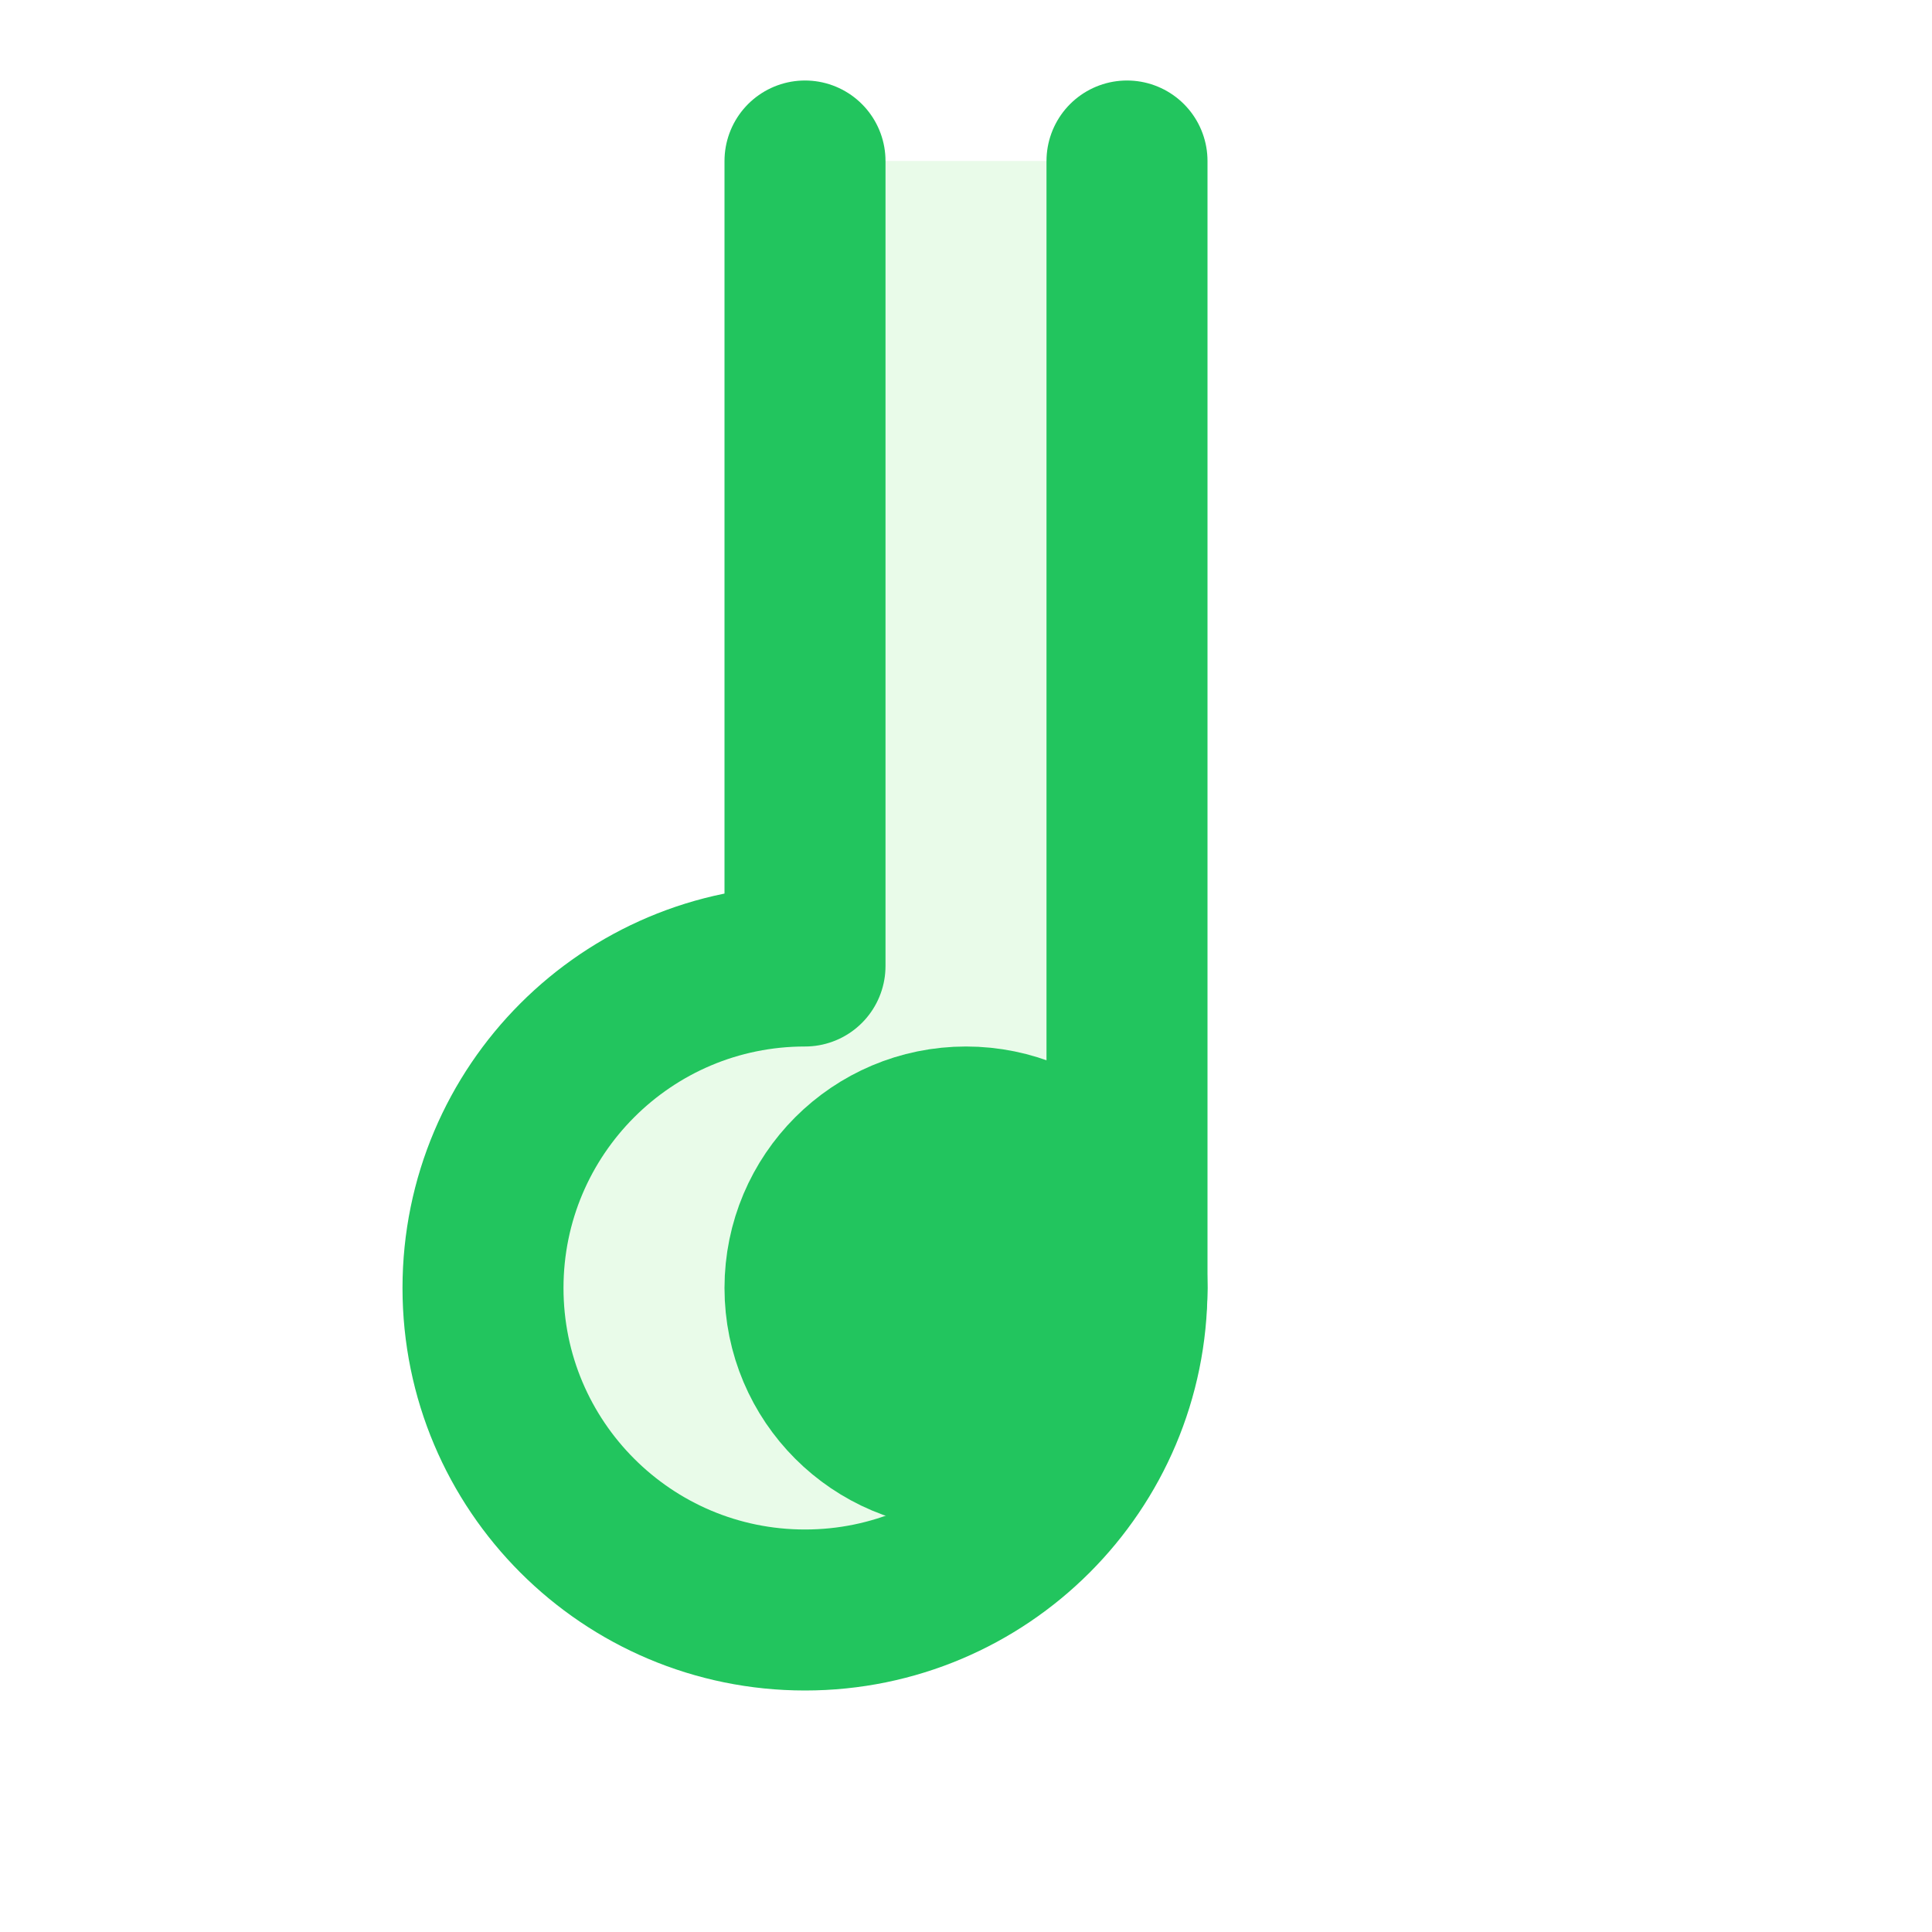
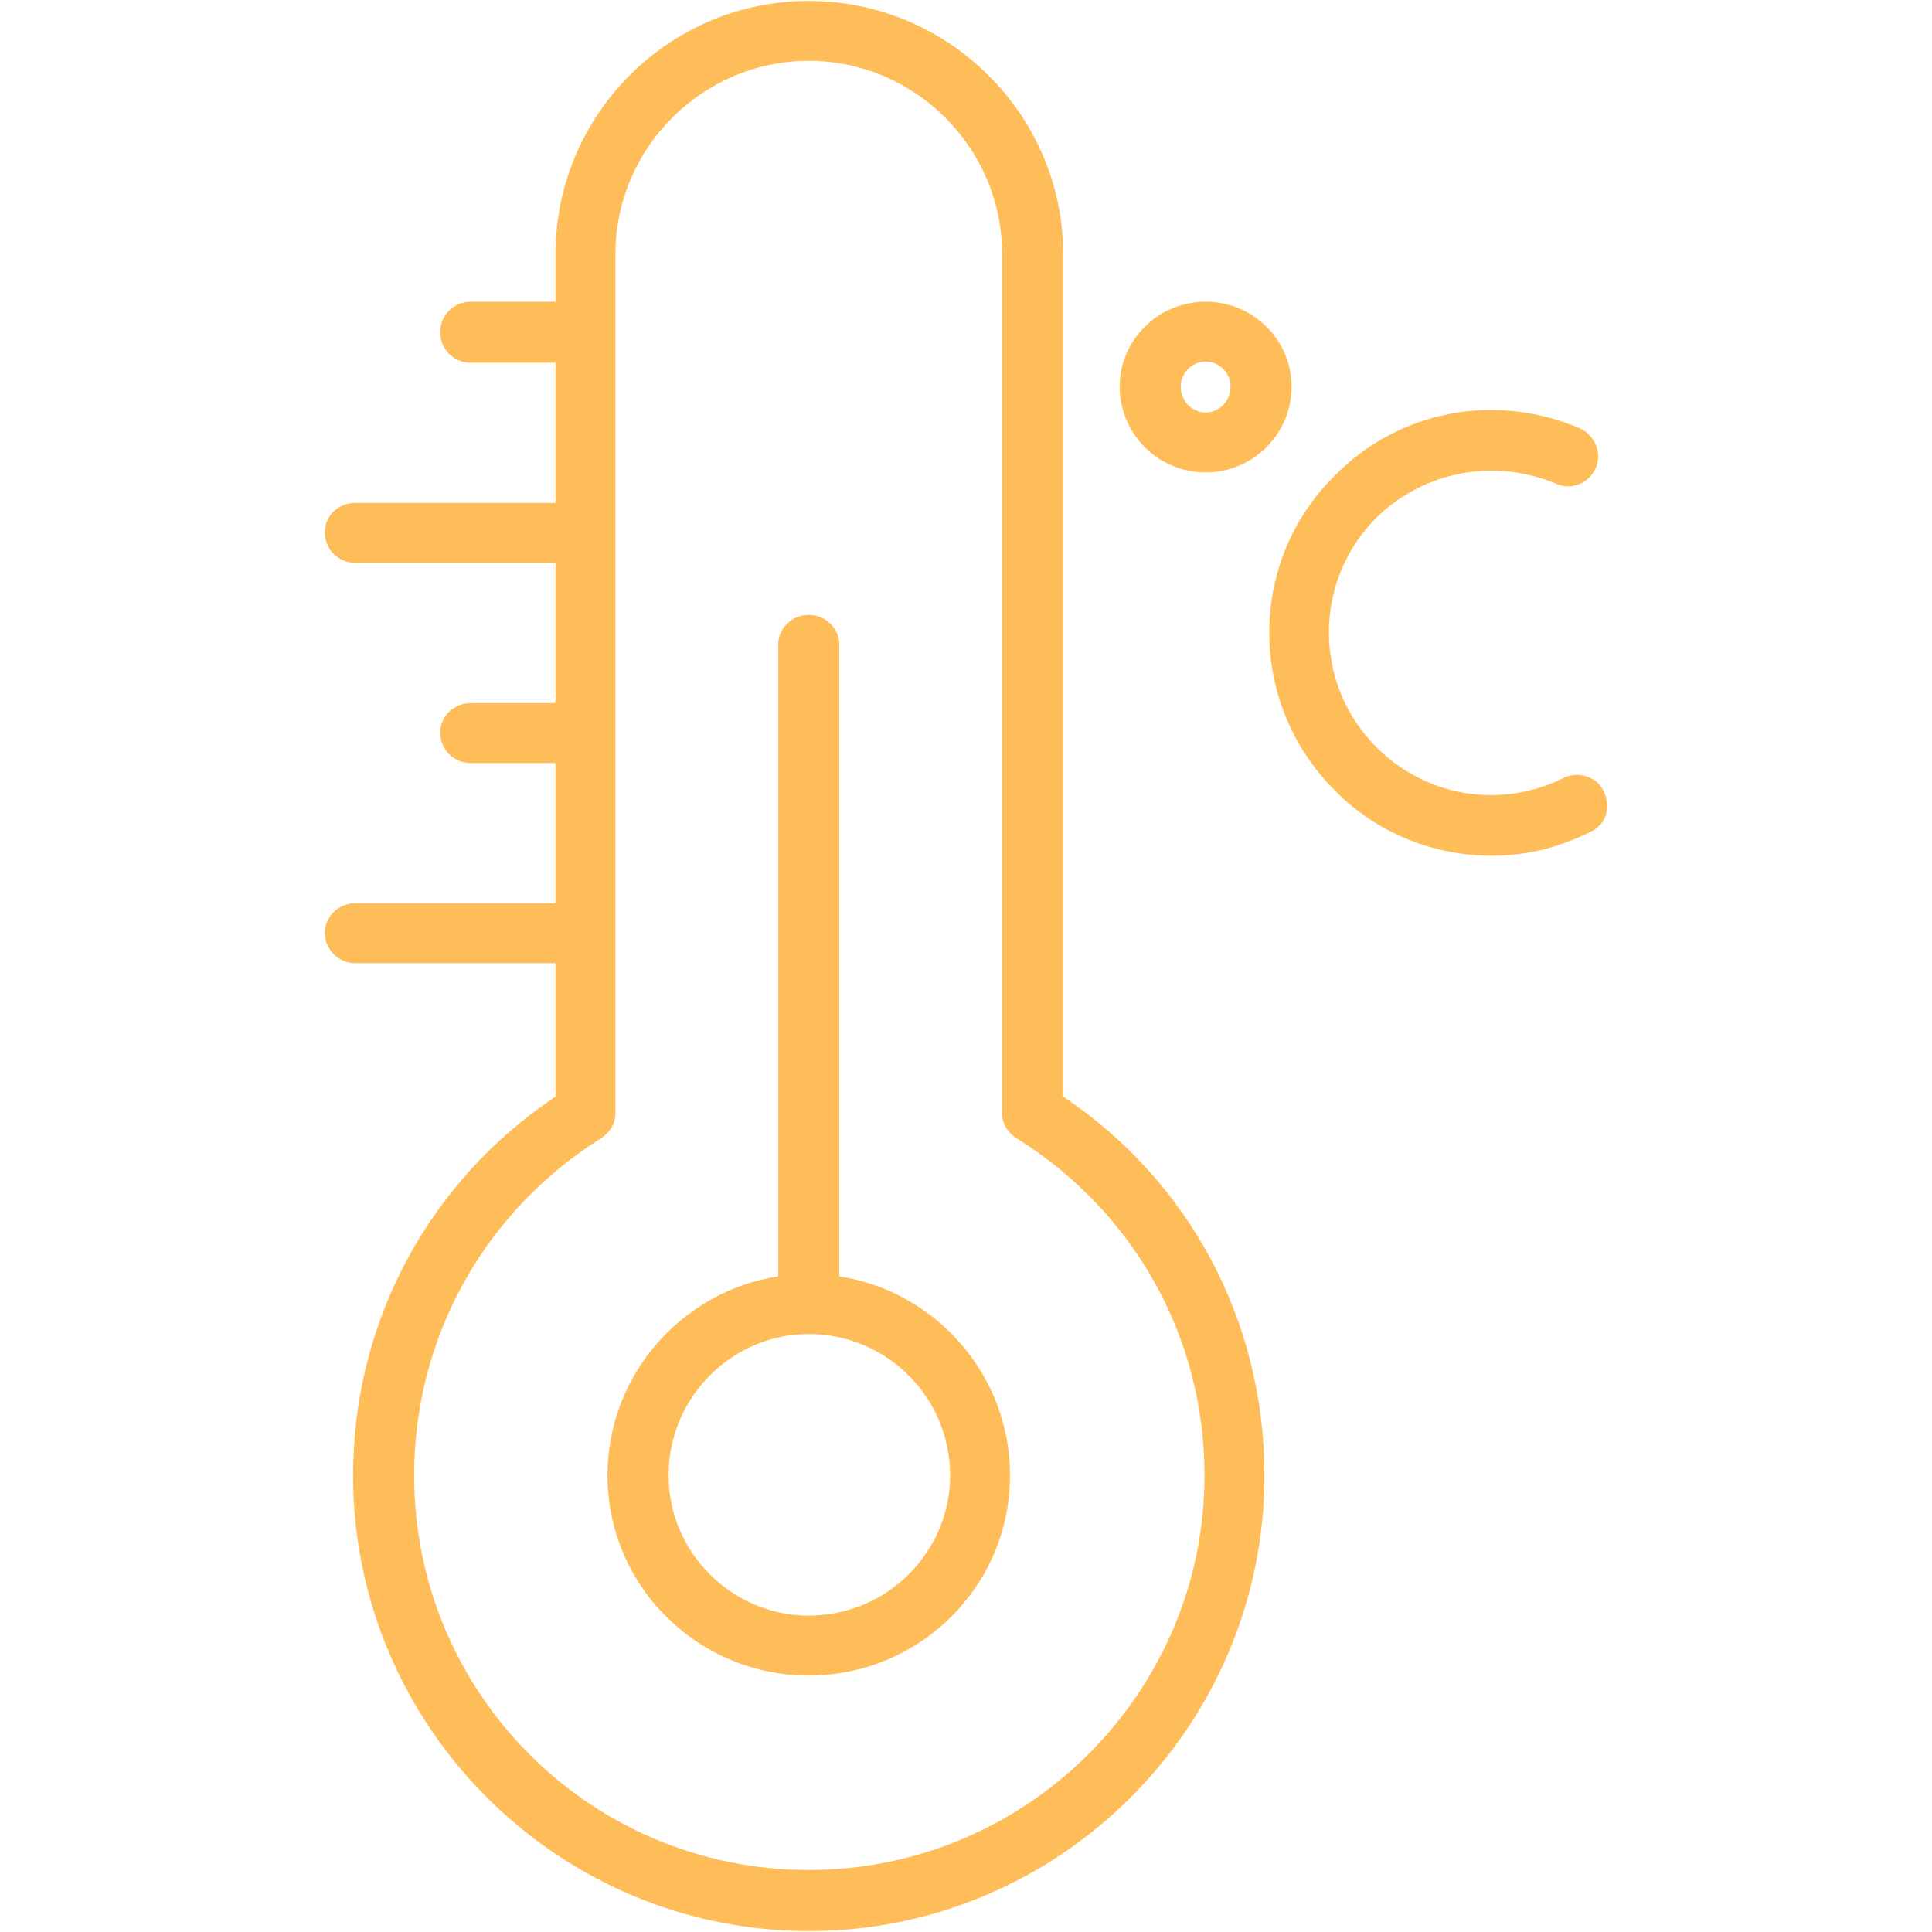
- <svg xmlns="http://www.w3.org/2000/svg" width="24" height="24" viewBox="0 0 24 24" fill="none" stroke="#22c55e" stroke-width="2" stroke-linecap="round" stroke-linejoin="round">
-   <path d="M10 2v10a4 4 0 1 0 4 4V2" fill="#e9fbe9" stroke="#22c55e" />
-   <circle cx="12" cy="16" r="2" fill="#22c55e" stroke="#22c55e" />
+ <svg xmlns="http://www.w3.org/2000/svg" width="500" zoomAndPan="magnify" viewBox="0 0 375 375" height="500" preserveAspectRatio="xMidYMid meet" version="1.0">
+   <defs>
+     <clipPath id="cb17f83869">
+       <path d="M 63.047 0 L 312 0 L 312 375 L 63.047 375 Z M 63.047 0 " clip-rule="nonzero" />
+     </clipPath>
+   </defs>
+   <g clip-path="url(#cb17f83869)">
+     <path fill="#ffbd59" d="M 289.543 166.102 C 278.352 166.102 267.16 161.711 259.039 153.371 C 242.137 136.473 242.137 109.039 259.039 92.359 C 271.547 79.629 290.203 76.117 306.664 83.141 C 309.516 84.457 311.055 87.969 309.738 90.82 C 308.418 93.895 304.906 95.211 302.055 93.895 C 289.984 88.848 276.375 91.48 267.16 100.477 C 254.867 112.77 254.867 132.742 267.16 145.031 C 276.816 154.688 291.301 157.102 303.59 150.957 C 306.445 149.641 309.957 150.738 311.273 153.59 C 312.809 156.664 311.711 160.176 308.641 161.492 C 302.492 164.566 296.129 166.102 289.543 166.102 Z M 156.98 374.82 C 108.258 374.82 68.535 335.098 68.535 286.375 C 68.535 256.523 83.238 229.309 107.82 212.848 L 107.82 186.953 L 68.973 186.953 C 65.68 186.953 63.047 184.316 63.047 181.027 C 63.047 177.953 65.68 175.32 68.973 175.32 L 107.82 175.32 L 107.82 148.105 L 91.359 148.105 C 88.066 148.105 85.434 145.469 85.434 142.18 C 85.434 139.105 88.066 136.473 91.359 136.473 L 107.82 136.473 L 107.82 109.258 L 68.973 109.258 C 65.68 109.258 63.047 106.625 63.047 103.332 C 63.047 100.039 65.68 97.625 68.973 97.625 L 107.82 97.625 L 107.82 70.41 L 91.359 70.41 C 88.066 70.41 85.434 67.777 85.434 64.484 C 85.434 61.191 88.066 58.559 91.359 58.559 L 107.82 58.559 L 107.82 49.34 C 107.82 22.344 129.766 0.18 156.98 0.18 C 184.195 0.18 206.363 22.344 206.363 49.34 L 206.363 212.848 C 230.945 229.309 245.43 256.523 245.43 286.375 C 245.43 335.098 205.707 374.82 156.98 374.82 Z M 156.98 11.809 C 136.352 11.809 119.453 28.711 119.453 49.34 L 119.453 216.141 C 119.453 218.117 118.355 219.871 116.598 220.969 C 93.992 235.234 80.387 259.598 80.387 286.375 C 80.387 328.73 114.625 362.969 156.98 362.969 C 199.34 362.969 233.797 328.512 233.797 286.375 C 233.797 259.598 220.191 235.234 197.367 220.969 C 195.609 219.871 194.512 218.117 194.512 216.141 L 194.512 49.34 C 194.512 28.711 177.613 11.809 156.98 11.809 Z M 156.98 325.219 C 135.473 325.219 117.914 307.883 117.914 286.375 C 117.914 266.84 132.402 250.598 151.055 247.746 L 151.055 125.059 C 151.055 121.988 153.691 119.352 156.98 119.352 C 160.273 119.352 162.906 121.988 162.906 125.059 L 162.906 247.746 C 181.562 250.598 196.047 266.84 196.047 286.375 C 196.047 307.883 178.492 325.219 156.98 325.219 Z M 156.98 258.938 C 142.059 258.938 129.766 271.23 129.766 286.375 C 129.766 301.297 142.059 313.59 156.98 313.59 C 172.125 313.59 184.418 301.297 184.418 286.375 C 184.418 271.23 172.125 258.938 156.98 258.938 Z M 234.02 91.699 C 224.801 91.699 217.336 84.238 217.336 75.02 C 217.336 66.02 224.801 58.559 234.02 58.559 C 243.234 58.559 250.699 66.02 250.699 75.02 C 250.699 84.238 243.234 91.699 234.02 91.699 Z M 234.02 70.191 C 231.383 70.191 229.188 72.387 229.188 75.02 C 229.188 77.871 231.383 80.066 234.02 80.066 C 236.652 80.066 238.848 77.871 238.848 75.02 C 238.848 72.387 236.652 70.191 234.02 70.191 Z M 234.02 70.191 " fill-opacity="1" fill-rule="evenodd" />
+   </g>
</svg>
